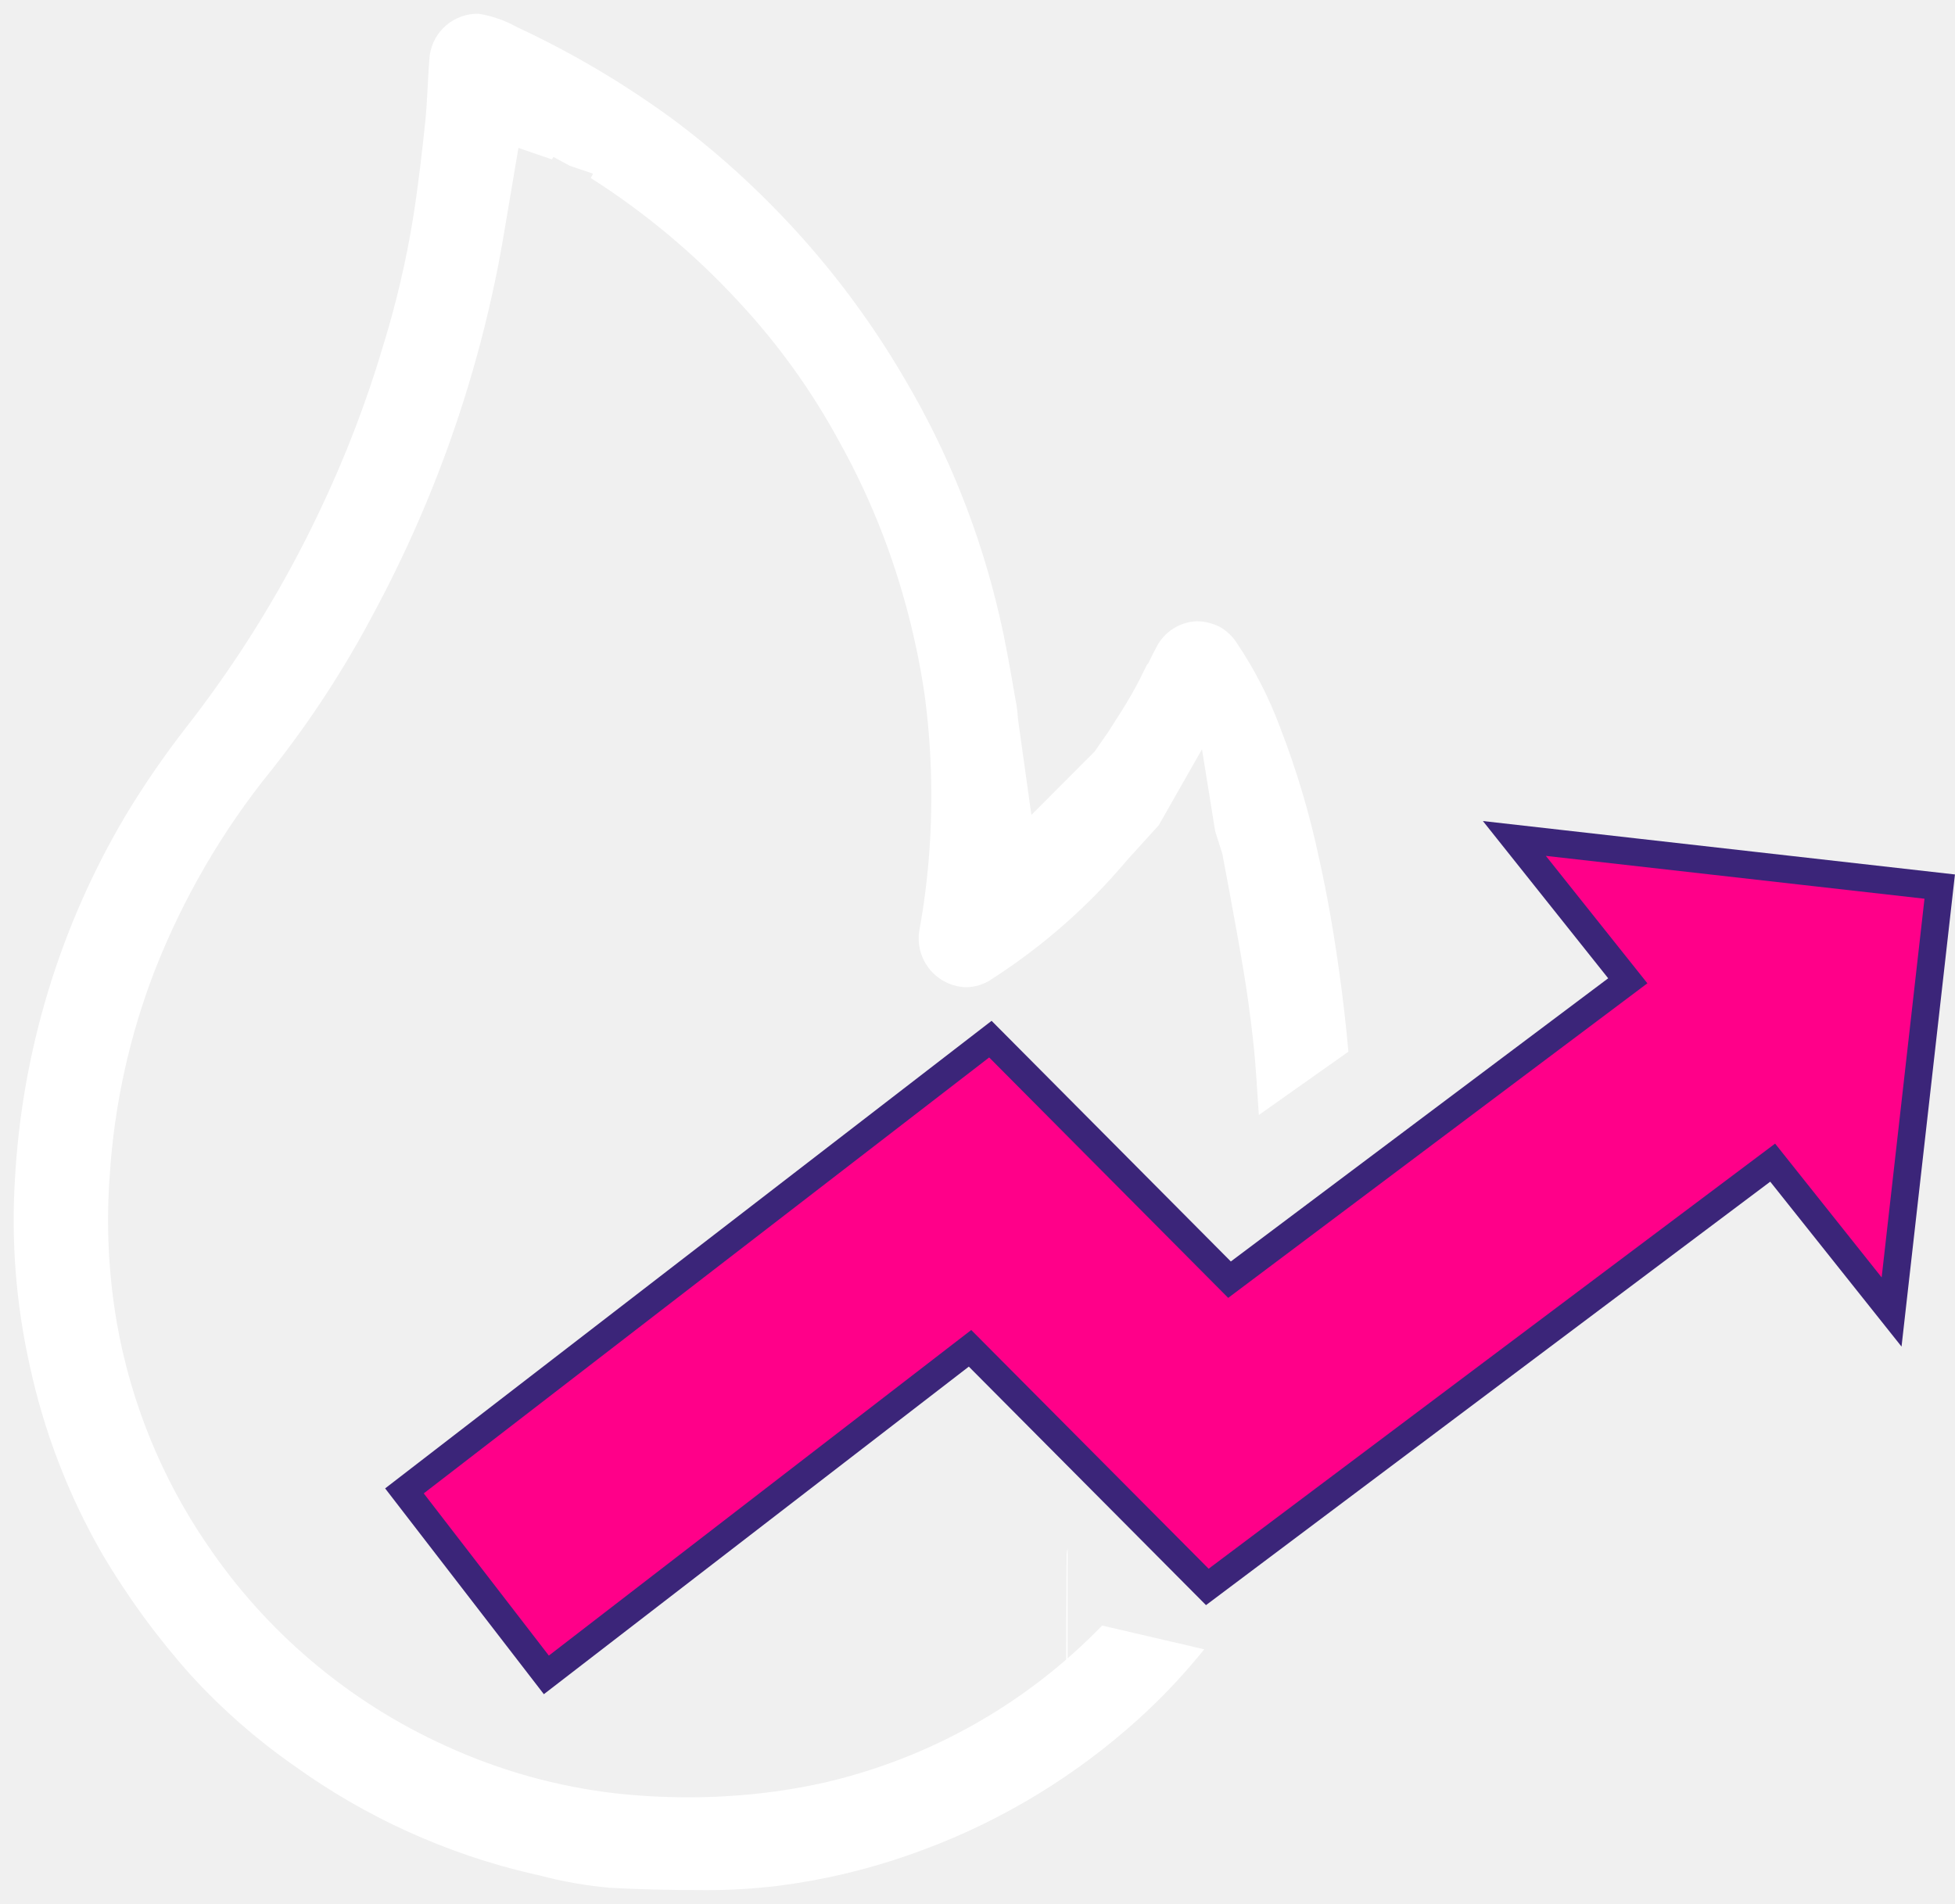
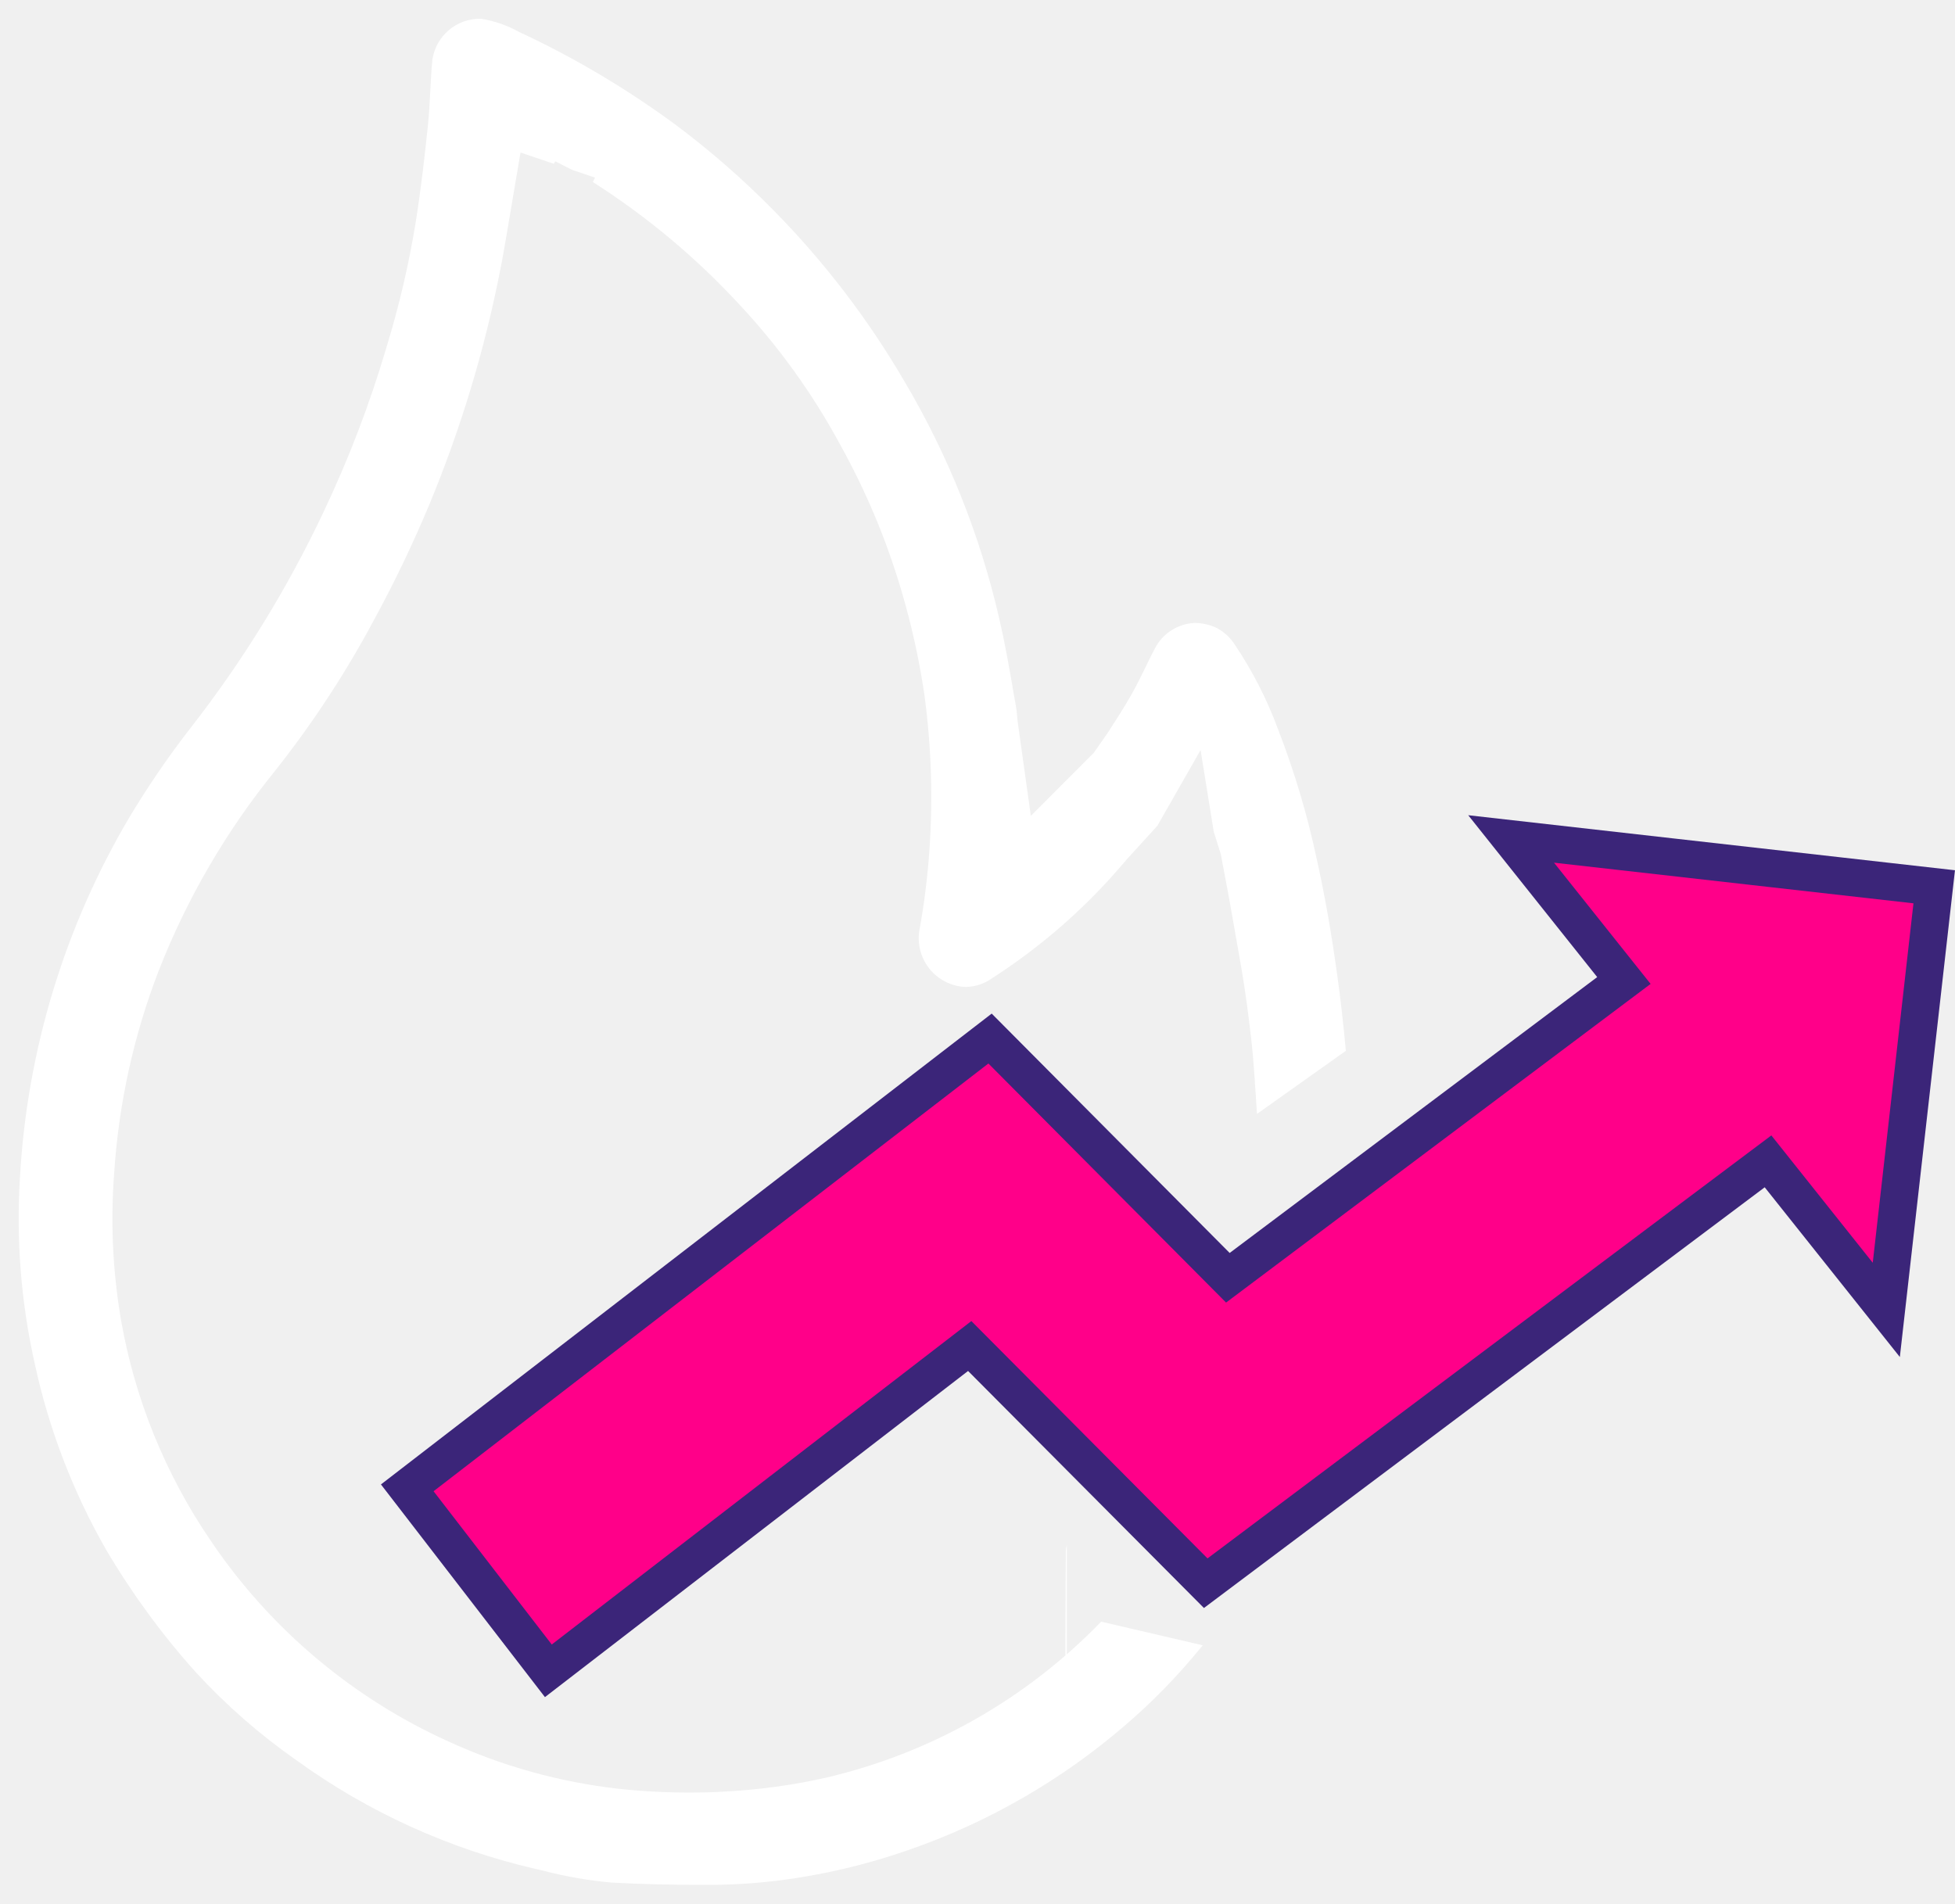
- <svg xmlns="http://www.w3.org/2000/svg" width="71.004" height="69.154" viewBox="0 0 71.004 69.154">
+ <svg xmlns="http://www.w3.org/2000/svg" width="52.103" height="50.739" viewBox="0 0 52.103 50.739">
  <g id="Group_17355" data-name="Group 17355" transform="translate(0.5 0.5)">
-     <g id="Group_16335" data-name="Group 16335" transform="translate(0.001 0)">
-       <path id="Path_64158" data-name="Path 64158" d="M21.441,36.416a1.366,1.366,0,0,1-.052-.263q0-2.375.016-4.75a1.239,1.239,0,0,1,.036-.211Z" transform="translate(16.833 24.549)" fill="#fff" />
-       <path id="Subtraction_41" data-name="Subtraction 41" d="M25.158,68.154h0c-1.369,0-2.452-.028-3.512-.085a15.425,15.425,0,0,1-2.565-.452l-.2-.044a24.143,24.143,0,0,1-8.737-3.965,22.485,22.485,0,0,1-3.693-3.239A27.958,27.958,0,0,1,3.2,55.922,23.76,23.76,0,0,1,.579,49.1a24.213,24.213,0,0,1-.535-6.81,29.027,29.027,0,0,1,4-13.141A32.791,32.791,0,0,1,6.29,25.881a41.837,41.837,0,0,0,4.834-7.854,41.04,41.04,0,0,0,2.3-6,34.364,34.364,0,0,0,1.074-4.582c.205-1.286.345-2.556.445-3.518.043-.41.065-.806.091-1.322.019-.356.038-.724.072-1.091A1.754,1.754,0,0,1,16.887,0a4.219,4.219,0,0,1,1.379.48l.027.013A33.429,33.429,0,0,1,24.029,3.9a31.325,31.325,0,0,1,3.507,3.068,31.519,31.519,0,0,1,4.8,6.259,30.332,30.332,0,0,1,3.469,8.674c.2.852.357,1.758.485,2.485l0,.016.122.68c.031.173.046.356.061.549l.485,3.47,2.294-2.3.5-.72.055-.085.007-.012c.254-.394.542-.84.8-1.293.189-.325.356-.667.549-1.062L41.2,23.6l.052-.107c.086-.176.164-.334.249-.49a1.723,1.723,0,0,1,1.472-.938,1.911,1.911,0,0,1,.806.193,1.787,1.787,0,0,1,.652.615,14.574,14.574,0,0,1,1.564,3.059,30.855,30.855,0,0,1,1.425,4.807c.281,1.268.519,2.613.726,4.113.135.971.244,1.929.326,2.848L45.218,40c-.012-.218-.027-.454-.048-.744l-.027-.373,0-.056c-.036-.491-.076-1.047-.137-1.581-.107-.941-.219-1.752-.342-2.479-.132-.8-.282-1.619-.415-2.345l-.082-.451-.274-1.46-.259-.815-.48-2.981-1.571,2.761-1.09,1.2c-.192.223-.421.487-.655.746a21.738,21.738,0,0,1-4.294,3.624,1.674,1.674,0,0,1-.933.312,1.563,1.563,0,0,1-.166-.009,1.775,1.775,0,0,1-1.559-2.038,26.165,26.165,0,0,0,.372-2.973,27.918,27.918,0,0,0-.178-5.605,27.567,27.567,0,0,0-1.513-5.8,26.47,26.47,0,0,0-1.6-3.417,24.624,24.624,0,0,0-3.652-5.069,27.141,27.141,0,0,0-5.359-4.481l.082-.158-.848-.288L19.6,5.2l-.057.089-1.215-.416-.473,2.8c-.081.481-.161.954-.256,1.439a44.837,44.837,0,0,1-2.608,8.627,45.16,45.16,0,0,1-1.972,4.133,36.906,36.906,0,0,1-3.65,5.587,27.484,27.484,0,0,0-4.26,7.319,25.056,25.056,0,0,0-1.62,7.354,21.94,21.94,0,0,0,.253,5.413A20.578,20.578,0,0,0,7,55.57a20.82,20.82,0,0,0,8.687,7.344,20.377,20.377,0,0,0,6.226,1.731,24.15,24.15,0,0,0,2.568.138c.513,0,.956-.013,1.354-.039a21.925,21.925,0,0,0,3.624-.5,20.451,20.451,0,0,0,10.068-5.7l3.709.863-.137.168-.016.019a22.059,22.059,0,0,1-2.637,2.7,24.242,24.242,0,0,1-7.968,4.594,23.149,23.149,0,0,1-4.718,1.109A21.5,21.5,0,0,1,25.158,68.154Z" transform="translate(0 0)" fill="#fff" stroke="rgba(0,0,0,0)" stroke-width="1" />
-       <path id="Path_64160" data-name="Path 64160" d="M48.252,16.763l4.119,5.17L37.906,32.789l-8.685-8.737L7.94,40.461l5.154,6.683L28.482,35.282,37.1,43.949,57.633,28.538l4.319,5.425L63.7,18.511Z" transform="translate(6.248 13.192)" fill="#fff" />
-       <path id="Path_64161" data-name="Path 64161" d="M48.252,16.763l4.119,5.17L37.906,32.789l-8.685-8.737L7.94,40.461l5.154,6.683L28.482,35.282,37.1,43.949,57.633,28.538l4.319,5.425L63.7,18.511Z" transform="translate(6.248 13.192)" fill="#ff0089" stroke="#3b2579" stroke-width="1" />
+     <g id="Group_16335" data-name="Group 16335" transform="translate(0 0)">
+       <path id="Path_64158" data-name="Path 64158" d="M21.427,35.005a1,1,0,0,1-.038-.192q0-1.733.012-3.466a.9.9,0,0,1,.026-.154Z" transform="translate(6.505 9.487)" fill="#fff" />
+       <path id="Subtraction_41" data-name="Subtraction 41" d="M18.36,49.739h0c-1,0-1.79-.02-2.563-.062a11.258,11.258,0,0,1-1.872-.33l-.143-.032a17.62,17.62,0,0,1-6.376-2.894,16.41,16.41,0,0,1-2.7-2.364,20.4,20.4,0,0,1-2.374-3.245A17.34,17.34,0,0,1,.423,35.833a17.671,17.671,0,0,1-.39-4.97,21.184,21.184,0,0,1,2.922-9.59A23.931,23.931,0,0,1,4.59,18.888a30.533,30.533,0,0,0,3.528-5.732A29.95,29.95,0,0,0,9.793,8.779a25.078,25.078,0,0,0,.784-3.344c.15-.938.252-1.865.325-2.568.031-.3.048-.588.067-.965.014-.26.027-.529.053-.8A1.28,1.28,0,0,1,12.324,0a3.079,3.079,0,0,1,1.007.35l.02.009a24.4,24.4,0,0,1,4.186,2.49A22.861,22.861,0,0,1,20.1,5.089a23,23,0,0,1,3.5,4.568,22.136,22.136,0,0,1,2.531,6.33c.145.622.261,1.283.354,1.814l0,.012.089.5c.023.126.033.259.045.4l.354,2.532,1.674-1.675.367-.525.04-.062.005-.009c.185-.287.4-.613.584-.943.138-.237.26-.487.4-.775l.015-.032.038-.078c.063-.128.12-.244.181-.358a1.258,1.258,0,0,1,1.074-.685,1.394,1.394,0,0,1,.589.141,1.3,1.3,0,0,1,.476.449,10.636,10.636,0,0,1,1.141,2.233A22.517,22.517,0,0,1,34.6,22.43c.205.926.379,1.907.53,3,.1.708.178,1.408.238,2.078L33,29.19c-.009-.159-.02-.331-.035-.543l-.02-.272,0-.041c-.026-.358-.055-.764-.1-1.154-.078-.687-.16-1.278-.249-1.809-.1-.581-.206-1.182-.3-1.711l-.06-.329-.2-1.065-.189-.6-.35-2.175L30.345,21.51l-.8.879c-.14.163-.307.355-.478.545a15.864,15.864,0,0,1-3.134,2.644,1.222,1.222,0,0,1-.681.227,1.141,1.141,0,0,1-.121-.007A1.3,1.3,0,0,1,24,24.311a19.094,19.094,0,0,0,.271-2.17,20.374,20.374,0,0,0-.13-4.091,20.119,20.119,0,0,0-1.1-4.236,19.318,19.318,0,0,0-1.166-2.493,17.971,17.971,0,0,0-2.665-3.7,19.808,19.808,0,0,0-3.911-3.27l.06-.116-.619-.211L14.3,3.8l-.041.065-.887-.3L13.028,5.6c-.059.351-.117.7-.187,1.05a32.722,32.722,0,0,1-1.9,6.3A32.958,32.958,0,0,1,9.5,15.963,26.934,26.934,0,0,1,6.835,20.04a20.058,20.058,0,0,0-3.109,5.342,18.286,18.286,0,0,0-1.182,5.367,16.012,16.012,0,0,0,.184,3.95,15.018,15.018,0,0,0,2.381,5.856,15.194,15.194,0,0,0,6.339,5.36,14.871,14.871,0,0,0,4.544,1.263,17.624,17.624,0,0,0,1.874.1c.374,0,.7-.009.988-.029a16,16,0,0,0,2.645-.364,14.925,14.925,0,0,0,7.348-4.162l2.707.63-.1.122-.012.014a16.1,16.1,0,0,1-1.925,1.969A17.692,17.692,0,0,1,23.7,48.813a16.894,16.894,0,0,1-3.443.809A15.687,15.687,0,0,1,18.36,49.739Z" transform="translate(0 0)" fill="#fff" stroke="rgba(0,0,0,0)" stroke-width="1" />
+       <path id="Path_64160" data-name="Path 64160" d="M37.359,16.763l3.006,3.773L29.81,28.459l-6.338-6.376L7.94,34.058,11.7,38.935l11.23-8.657L29.22,36.6,44.206,25.356l3.152,3.959,1.277-11.277Z" transform="translate(2.414 5.098)" fill="#fff" />
+       <path id="Path_64161" data-name="Path 64161" d="M37.359,16.763l3.006,3.773L29.81,28.459l-6.338-6.376L7.94,34.058,11.7,38.935l11.23-8.657L29.22,36.6,44.206,25.356l3.152,3.959,1.277-11.277Z" transform="translate(2.414 5.098)" fill="#ff0089" stroke="#3b2579" stroke-width="1" />
    </g>
  </g>
</svg>
